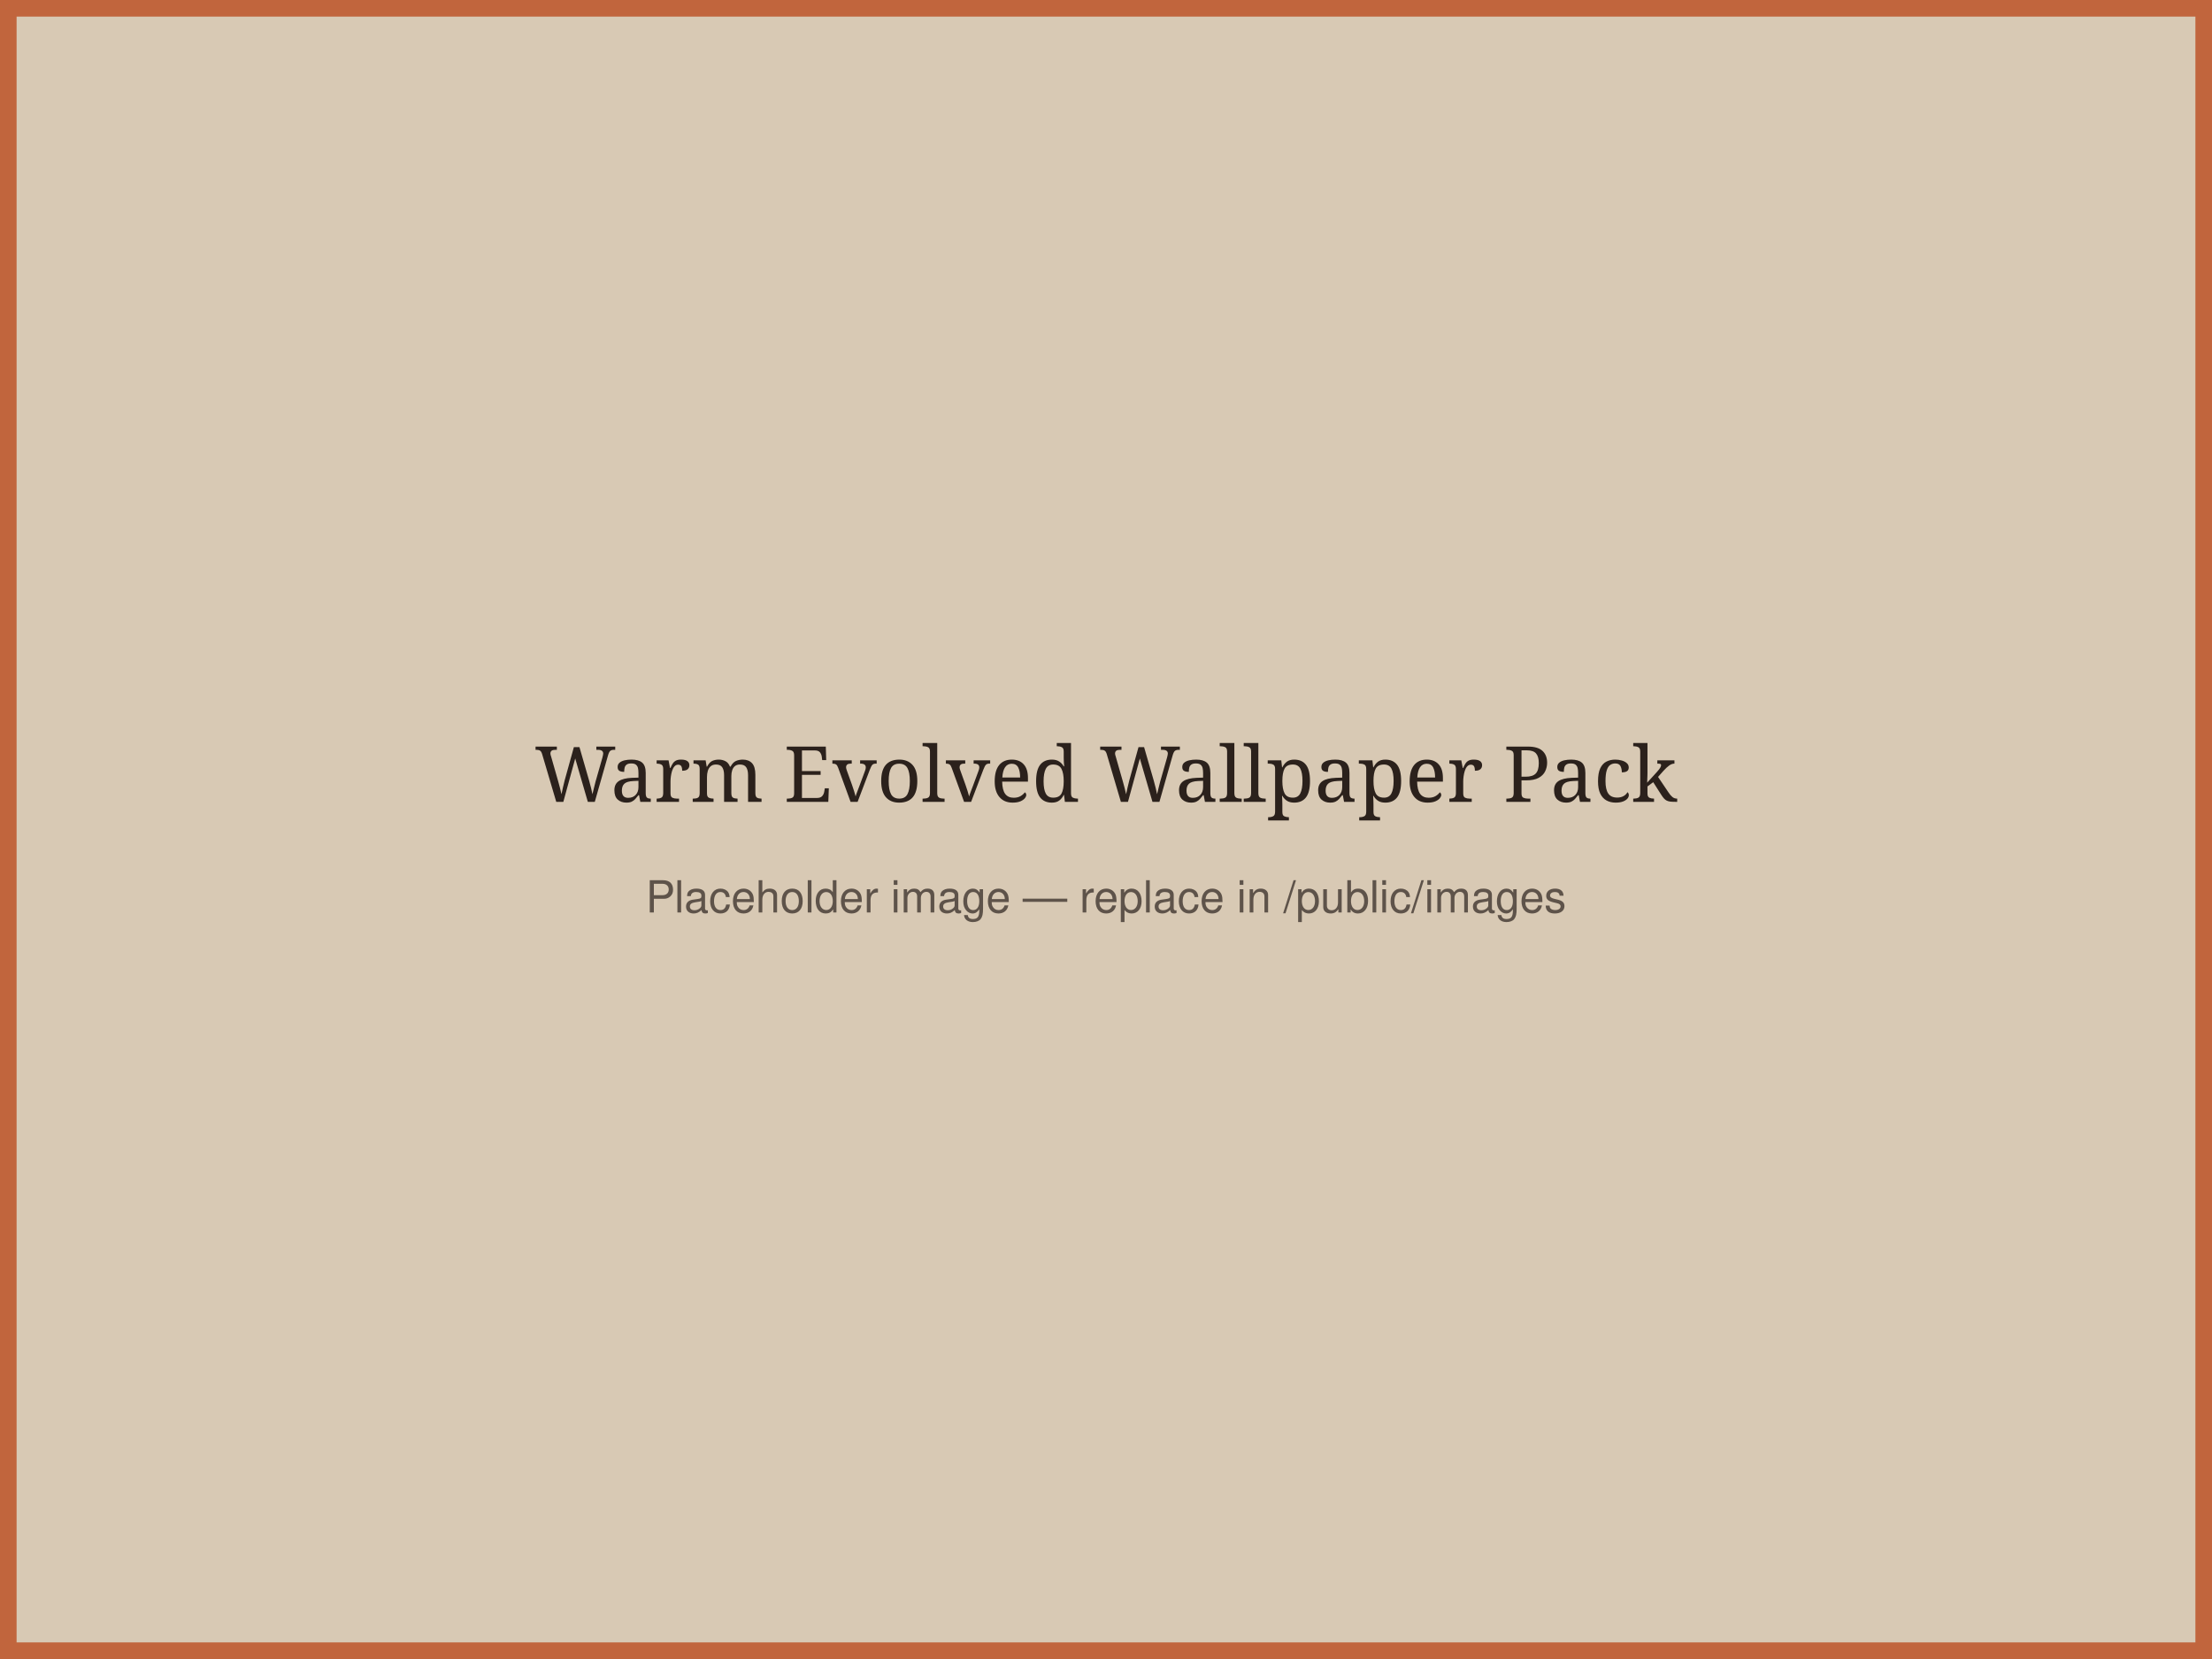
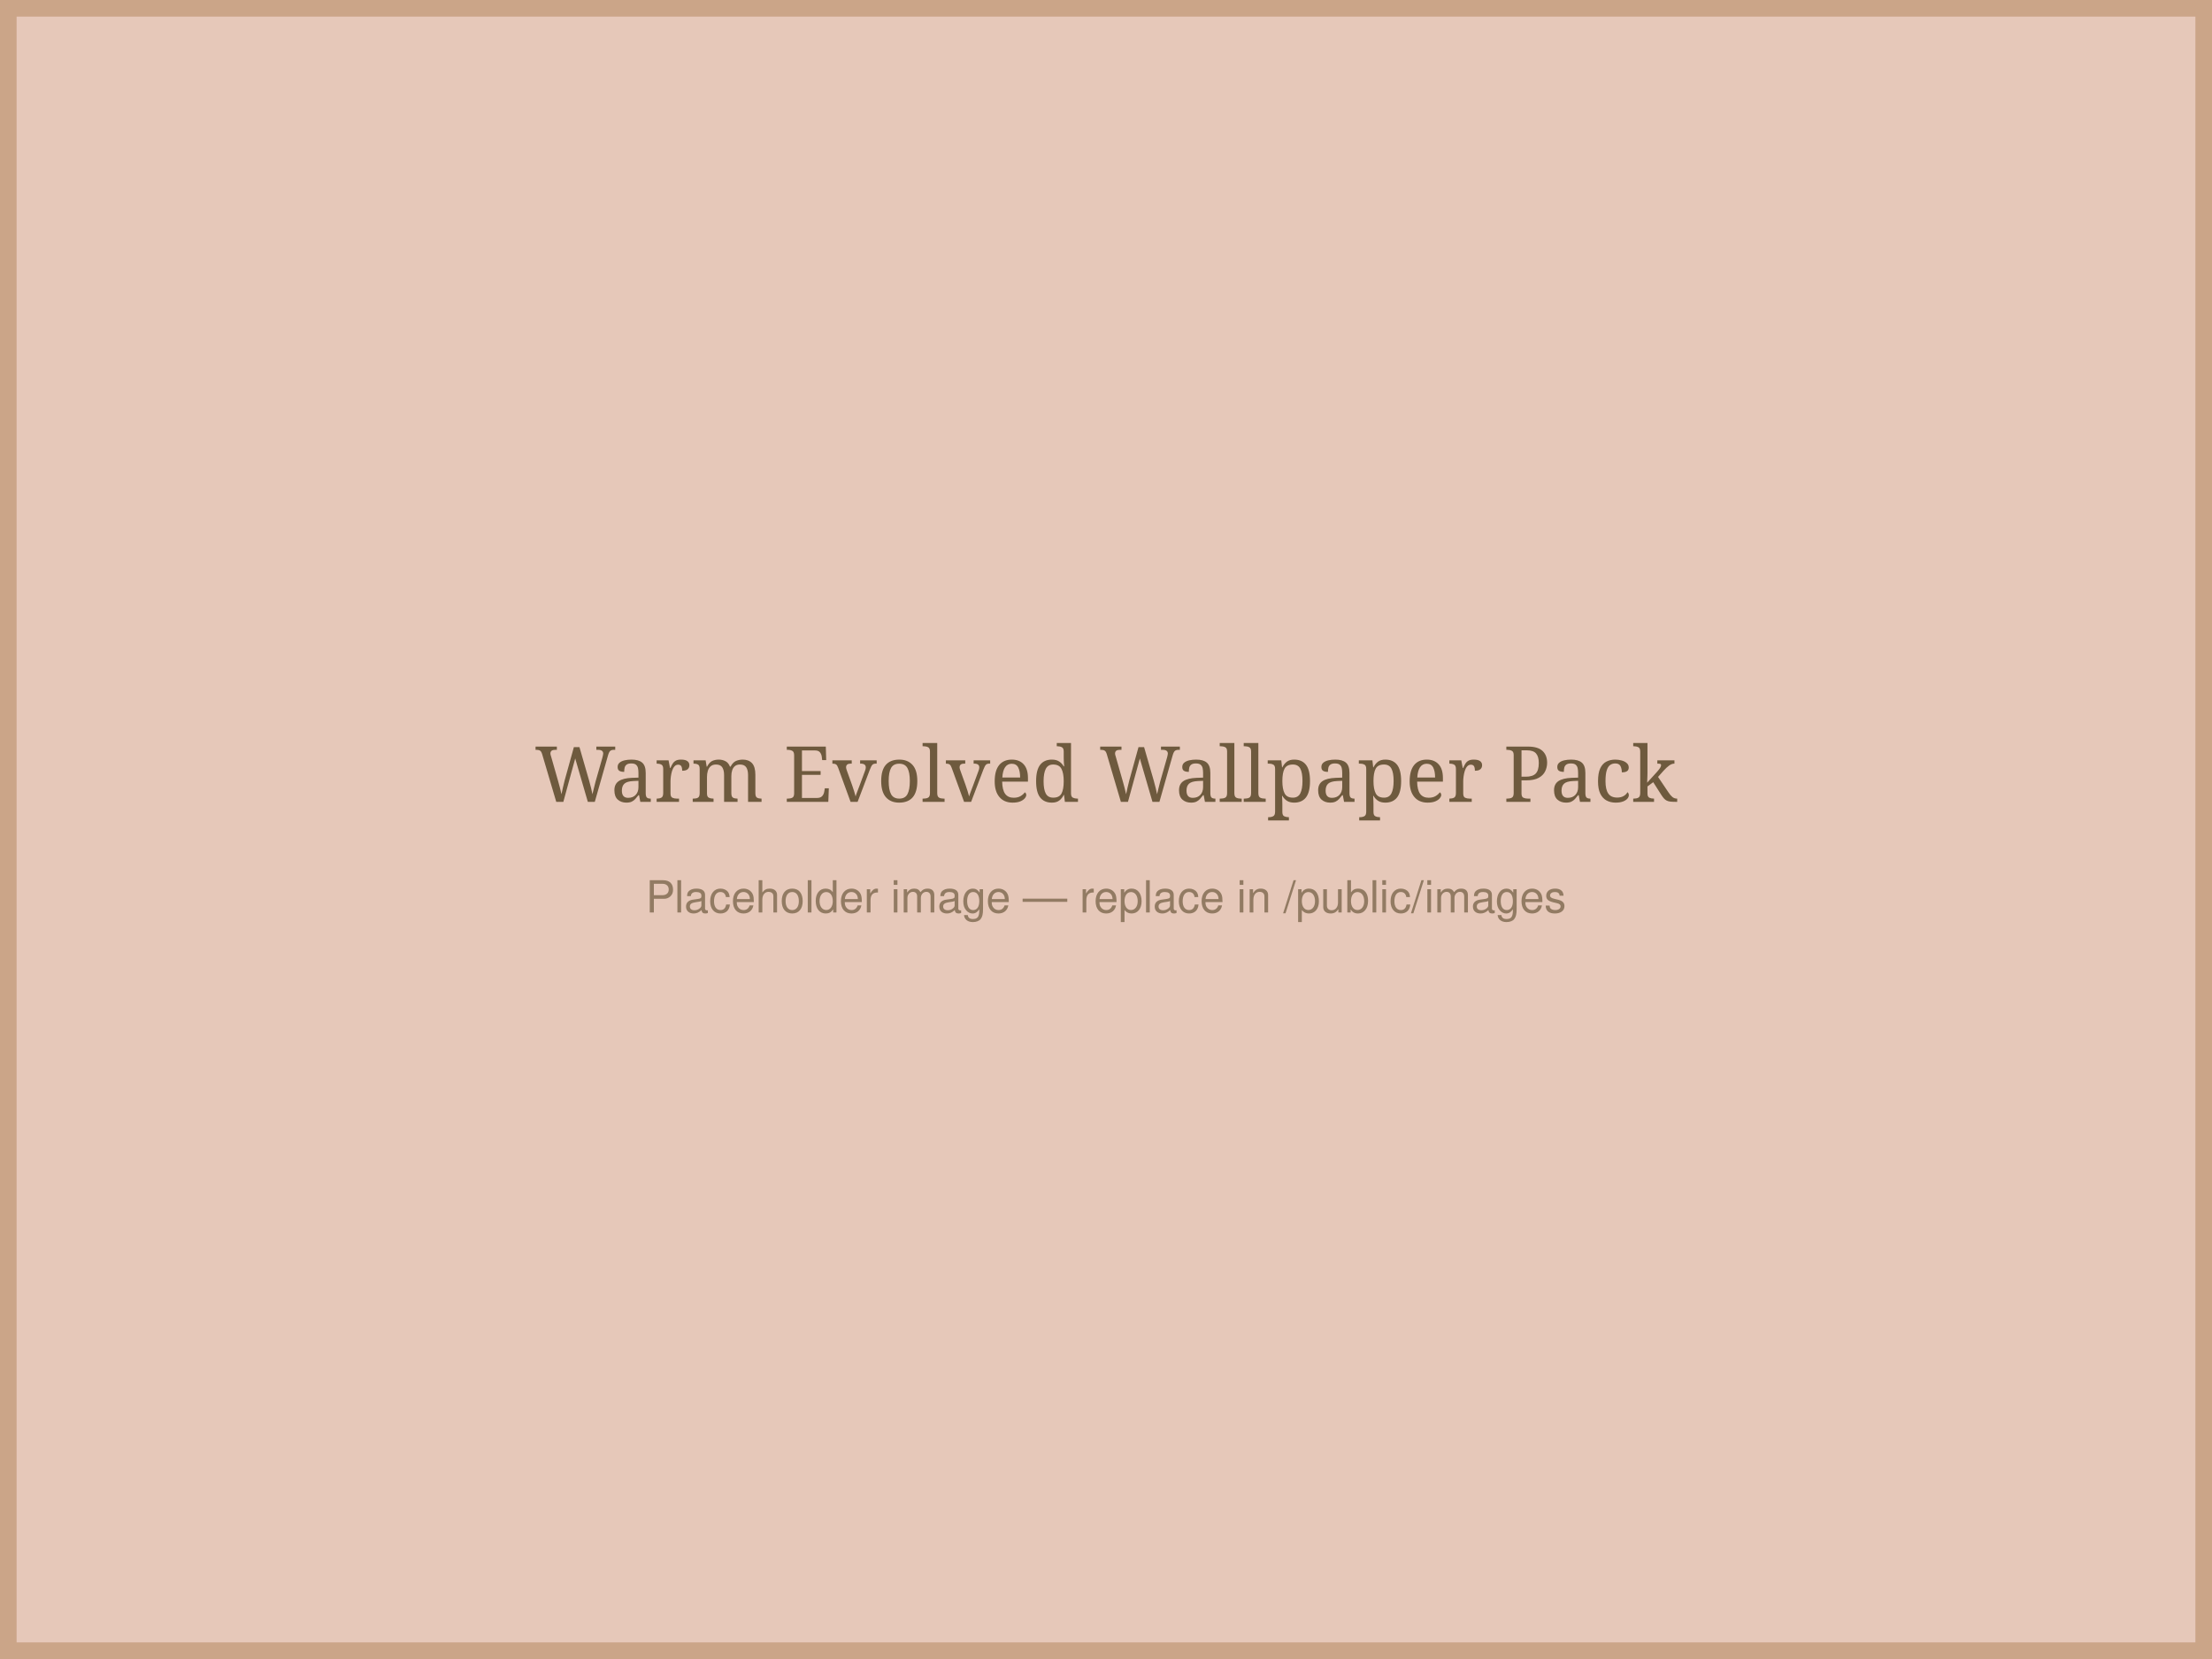
<svg xmlns="http://www.w3.org/2000/svg" viewBox="0 0 800 600">
-   <rect width="800" height="600" fill="#D8C9B4" />
-   <rect x="0" y="0" width="800" height="600" fill="none" stroke="#C1653D" stroke-width="12" />
-   <text x="400" y="290" font-family="Georgia, serif" font-size="28" fill="#2B211C" text-anchor="middle">Warm Evolved Wallpaper Pack</text>
-   <text x="400" y="330" font-family="Helvetica, Arial, sans-serif" font-size="16" fill="#2B211C" text-anchor="middle" opacity="0.7">Placeholder image — replace in /public/images</text>
+   <rect width="800" height="600" fill="#e6c8b9" />
+   <rect x="0" y="0" width="800" height="600" fill="none" stroke="#cba588" stroke-width="12" />
+   <text x="400" y="290" font-family="Georgia, serif" font-size="28" fill="#6e5a3e" text-anchor="middle">Warm Evolved Wallpaper Pack</text>
+   <text x="400" y="330" font-family="Helvetica, Arial, sans-serif" font-size="16" fill="#6e5a3e" text-anchor="middle" opacity="0.7">Placeholder image — replace in /public/images</text>
</svg>
